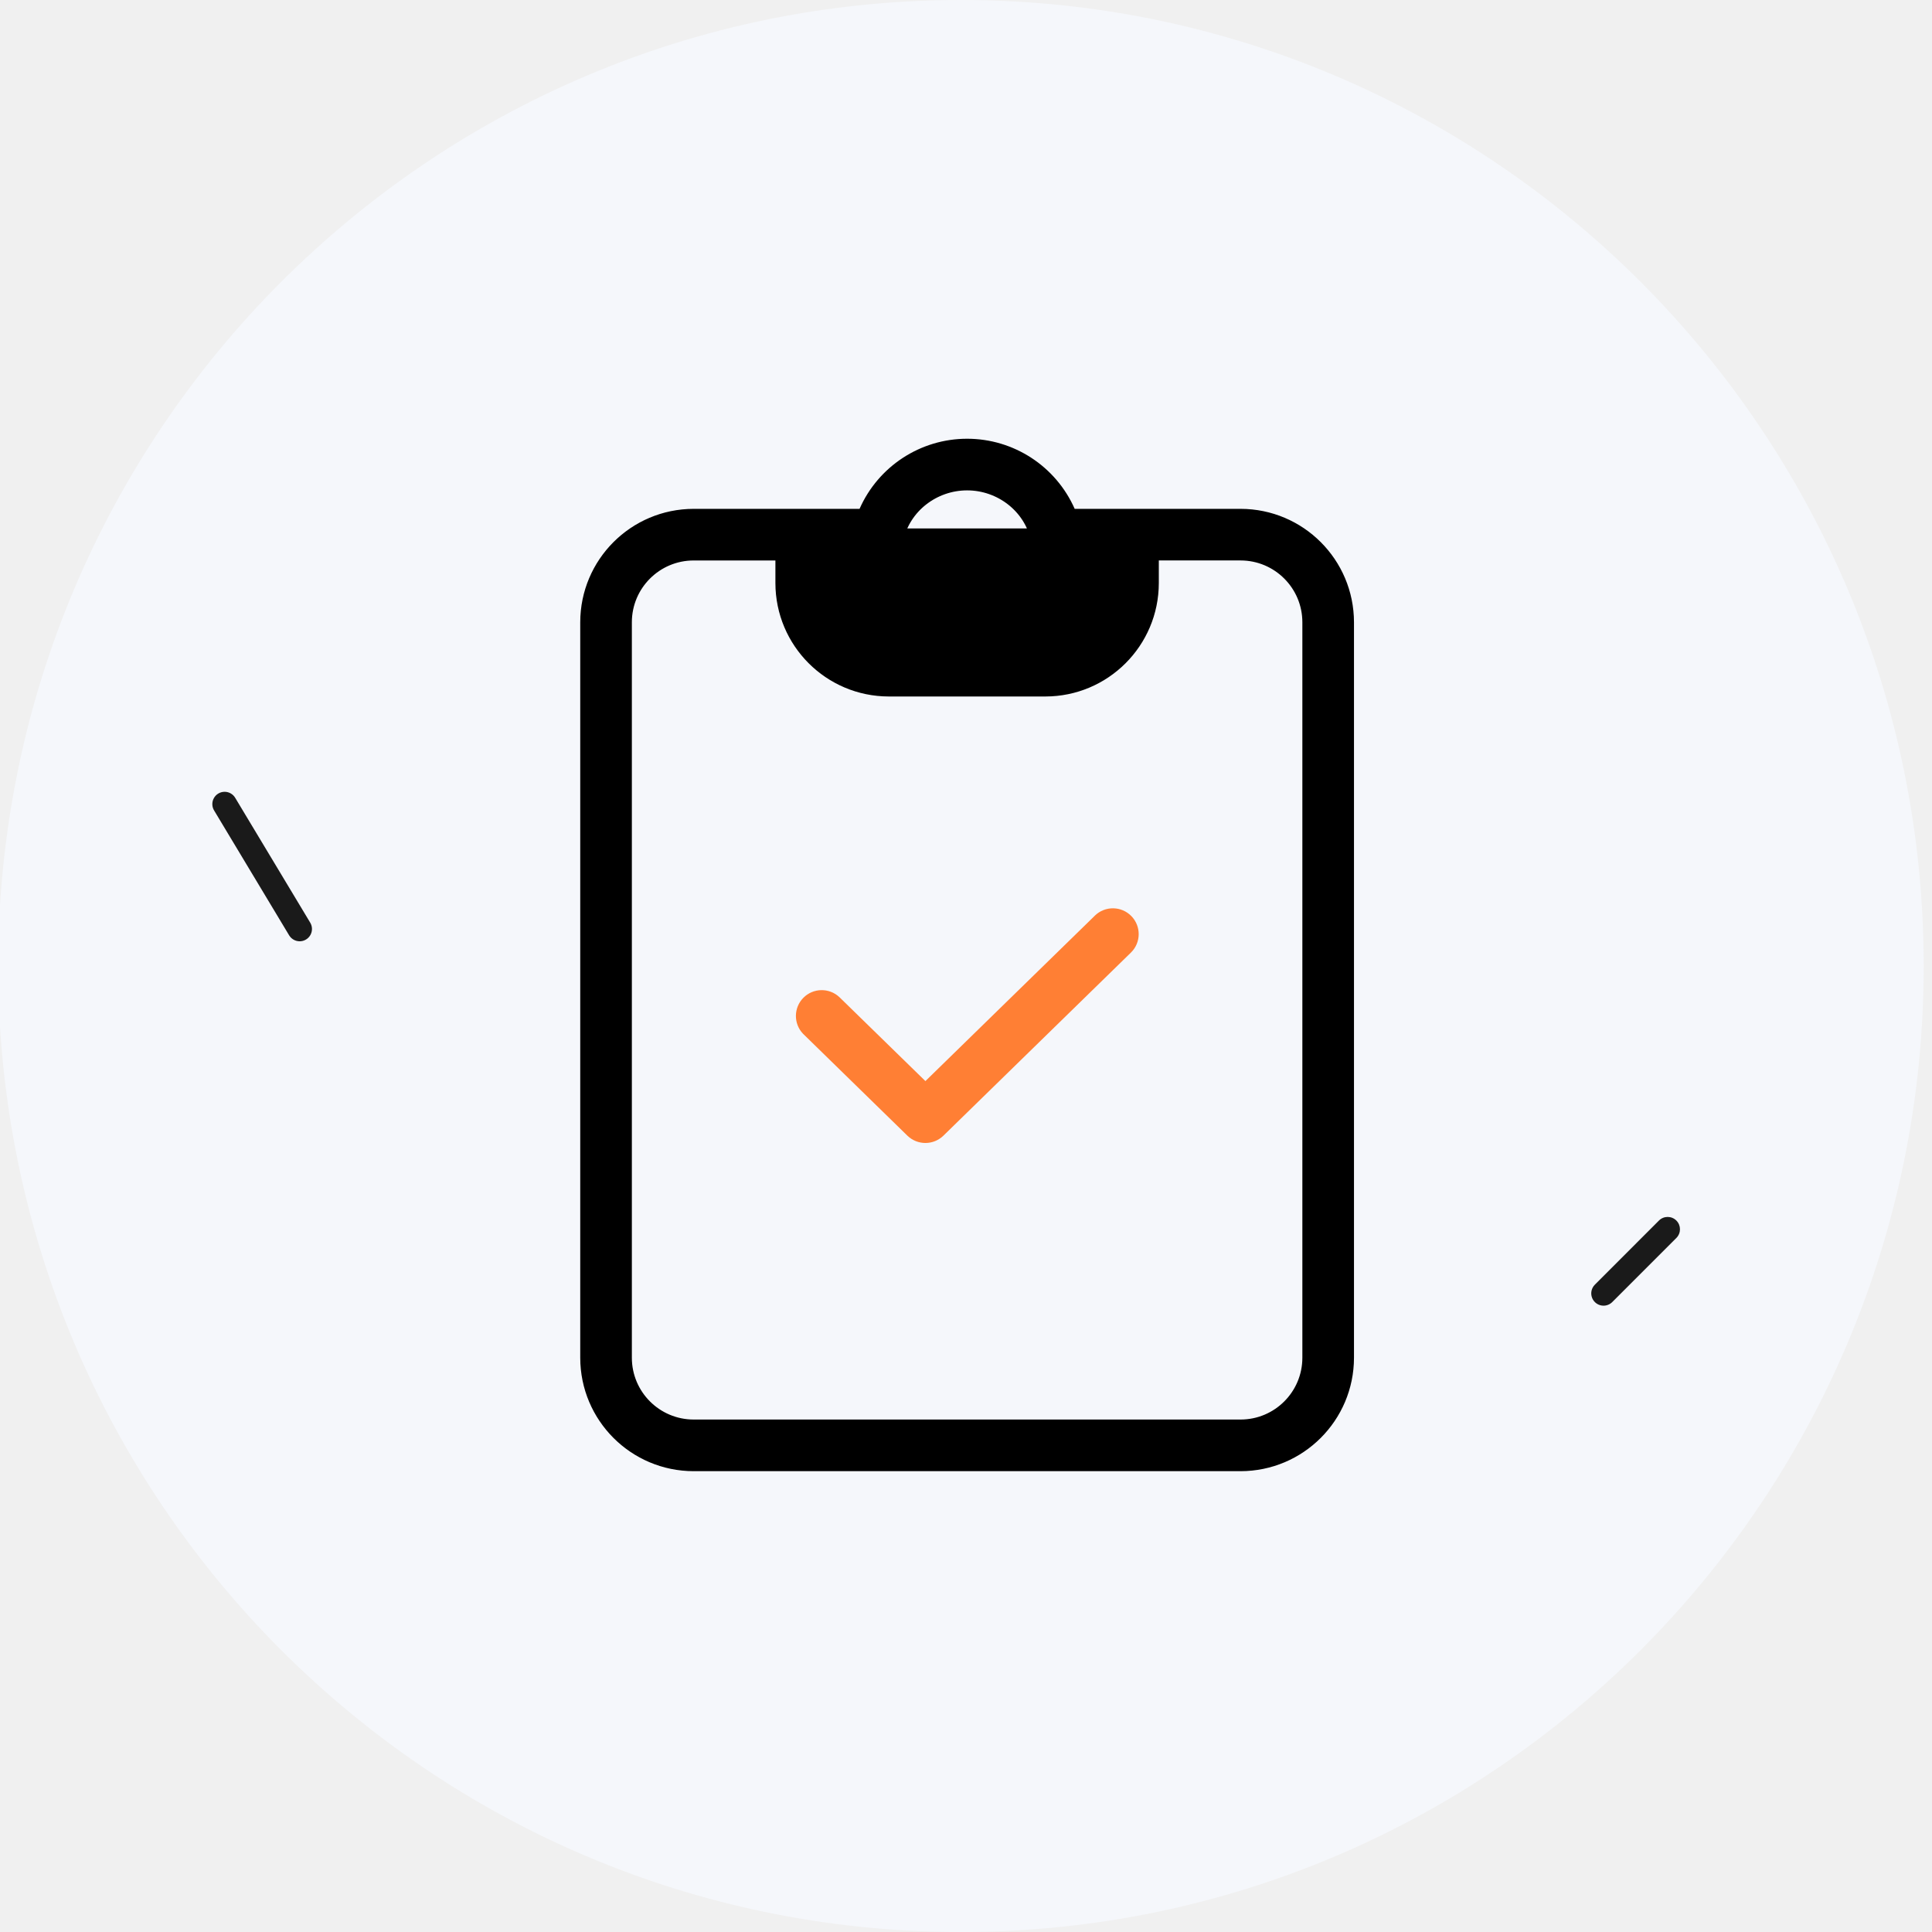
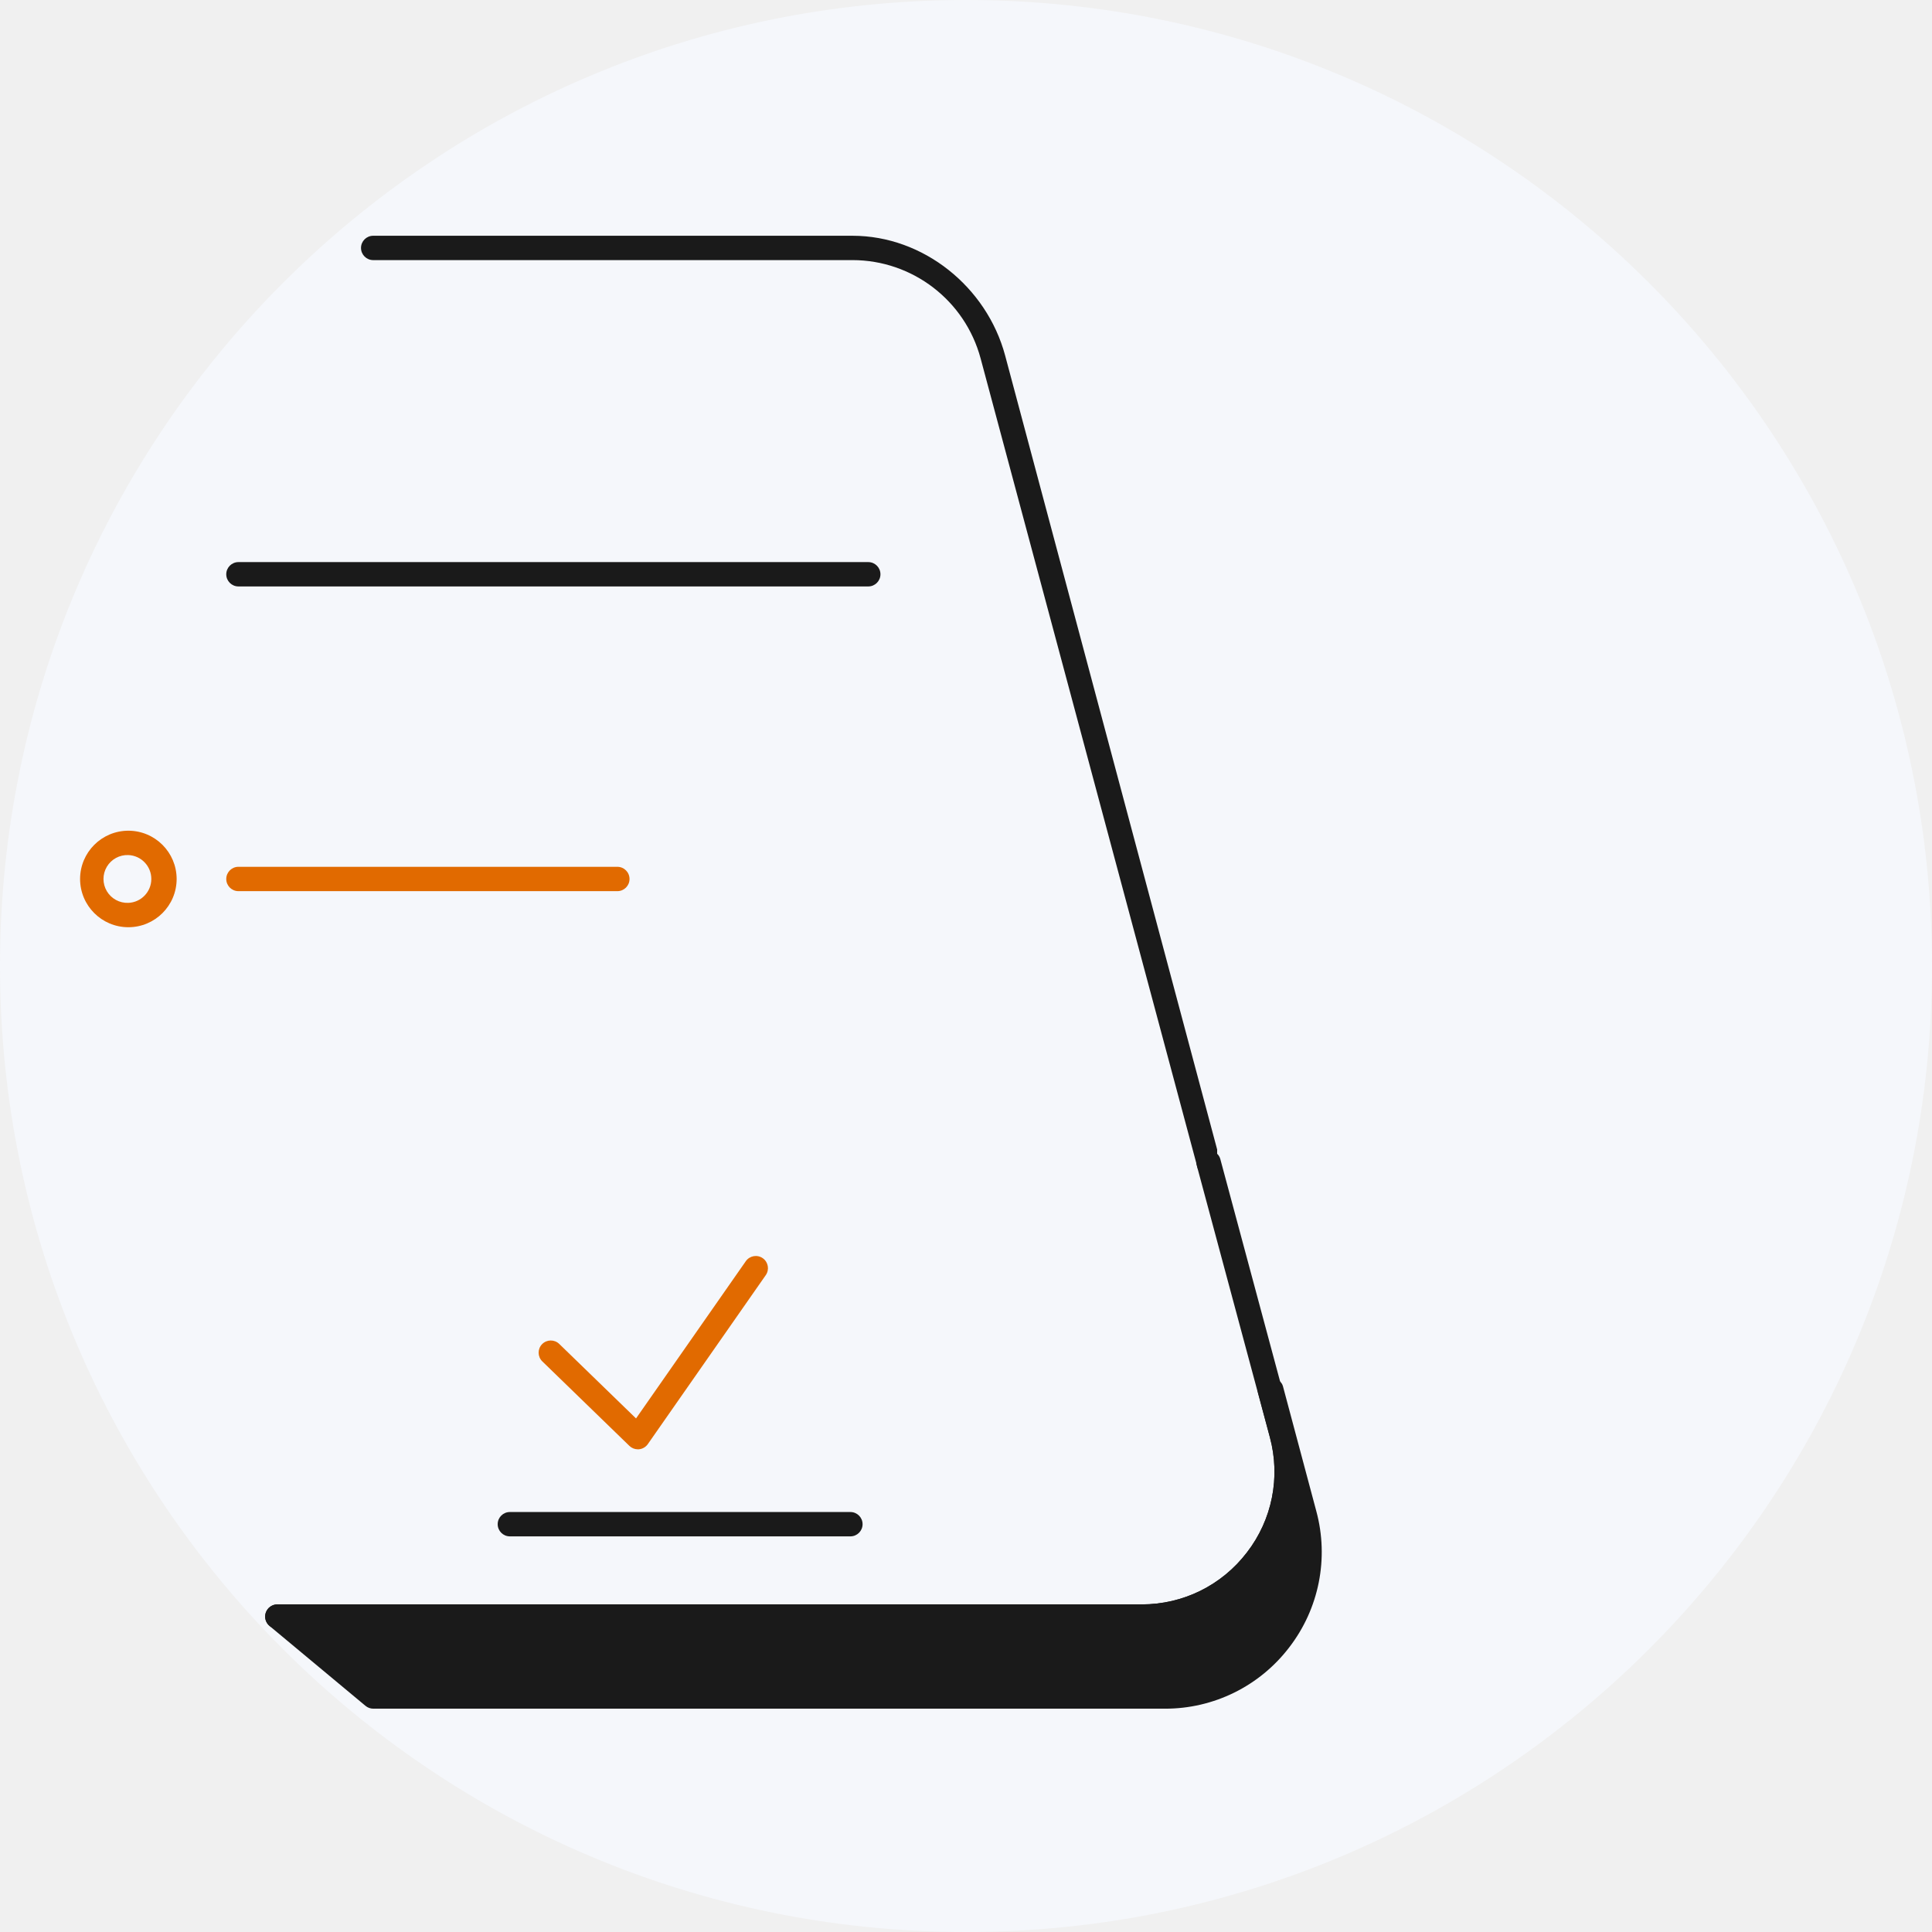
<svg xmlns="http://www.w3.org/2000/svg" width="100" height="100" viewBox="0 0 100 100" fill="none">
-   <g clip-path="url(#clip0)">
-     <ellipse cx="49.737" cy="50" rx="49.833" ry="50" fill="#F5F7FB" />
-     <path d="M53.842 27.853h0a.835.835 0 00.817.657h3.149v1.673a3.7 3.7 0 01-3.696 3.696h0-8.108 0a3.7 3.7 0 01-3.697-3.696v0-1.673h3.15a.836.836 0 00.816-.657h7.57zm0 0c-.38-1.734-1.979-2.971-3.784-2.971-1.805 0-3.404 1.237-3.785 2.971h7.57zm1.326-1.313l.131.298h8.914s0 0 0 0a5.376 5.376 0 015.369 5.37v38.07a5.376 5.376 0 01-5.37 5.37h-28.31a5.376 5.376 0 01-5.369-5.37v-38.07a5.376 5.376 0 015.37-5.37s0 0 0 0h8.913l.132-.298a5.585 5.585 0 0110.22 0zM67.91 70.28V32.206v0a3.7 3.7 0 00-3.696-3.697H59.48v1.672a5.375 5.375 0 01-5.37 5.369h-8.105a5.376 5.376 0 01-5.37-5.37v-1.67h-4.733 0a3.7 3.7 0 00-3.697 3.696v38.072h0a3.7 3.7 0 003.697 3.697h28.311a3.7 3.7 0 003.697-3.697z" fill="#000" stroke="#000" />
-     <path d="M56.67 47.394l-8.771 8.563-4.454-4.347a1.336 1.336 0 00-1.884 1.893l.018.018 5.386 5.26c.52.506 1.348.506 1.867 0l9.704-9.475a1.336 1.336 0 00-1.867-1.912z" fill="#FF7F34" />
-     <path d="M82.999 67.582a.637.637 0 01-.45-1.087l3.318-3.32a.637.637 0 01.901.902l-3.319 3.319a.64.64 0 01-.45.186zM15.513 48.721a.64.64 0 01-.547-.308l-3.875-6.448a.637.637 0 111.092-.655l3.875 6.448a.637.637 0 01-.545.963z" fill="#1A1A1A" />
-   </g>
-   <defs>
-     <clipPath id="clip0">
-       <path fill="#fff" d="M0 0h100v100H0z" />
-     </clipPath>
-   </defs>
+   <circle cx="50" cy="50" r="50" fill="#F5F7FB" />
+   <path d="M68.132 78.217l-1.727-6.466c-.124-.465-.89-.603-1.183-.221a.632.632 0 00-.11.547l.619 2.319a6.827 6.827 0 01-1.19 5.96 6.825 6.825 0 01-5.45 2.688H14.354a.63.63 0 00-.402 1.115l4.966 4.135a.629.629 0 00.404.147h40.965a8.067 8.067 0 006.442-3.172 8.079 8.079 0 001.403-7.052z" fill="#1A1A1A" />
+   <path d="M59.09 84.303H14.354a.63.63 0 110-1.26h44.734c2.153 0 4.138-.98 5.45-2.688a6.826 6.826 0 001.19-5.96l-3.782-14.067A.63.63 0 0163.165 60l3.782 14.069a8.073 8.073 0 01-1.407 7.052 8.075 8.075 0 01-6.45 3.182z" fill="#1A1A1A" />
+   <path d="M63 60.5s-.924.28-1 0L50.756 18.55a6.872 6.872 0 00-6.63-5.087h-24.81a.63.63 0 110-1.26h24.81c3.672 0 6.95 2.653 7.9 6.199L63 59.5v1z" fill="#1A1A1A" />
+   <path d="M33.015 75.016a.626.626 0 01-.439-.179l-4.506-4.372a.628.628 0 11.877-.903l3.974 3.856 5.681-8.138a.63.63 0 011.034.721l-6.105 8.746a.633.633 0 01-.457.267l-.059.002z" fill="#E16A00" />
+   <path d="M44.017 79.522H26.39a.63.63 0 110-1.26h17.627a.63.63 0 110 1.26zm.925-49.168H12.341a.63.63 0 110-1.26h32.601a.629.629 0 110 1.26z" fill="#1A1A1A" />
+   <path d="M31.955 46.126H12.341a.63.63 0 110-1.26h19.613c.349 0 .63.281.63.63 0 .35-.281.63-.629.63zM6.644 47.993a2.5 2.5 0 01-2.499-2.497 2.502 2.502 0 012.499-2.499 2.502 2.502 0 012.499 2.499 2.5 2.5 0 01-2.499 2.497zm0-3.735a1.238 1.238 0 100 2.474 1.238 1.238 0 000-2.474z" fill="#E16A00" />
</svg>
